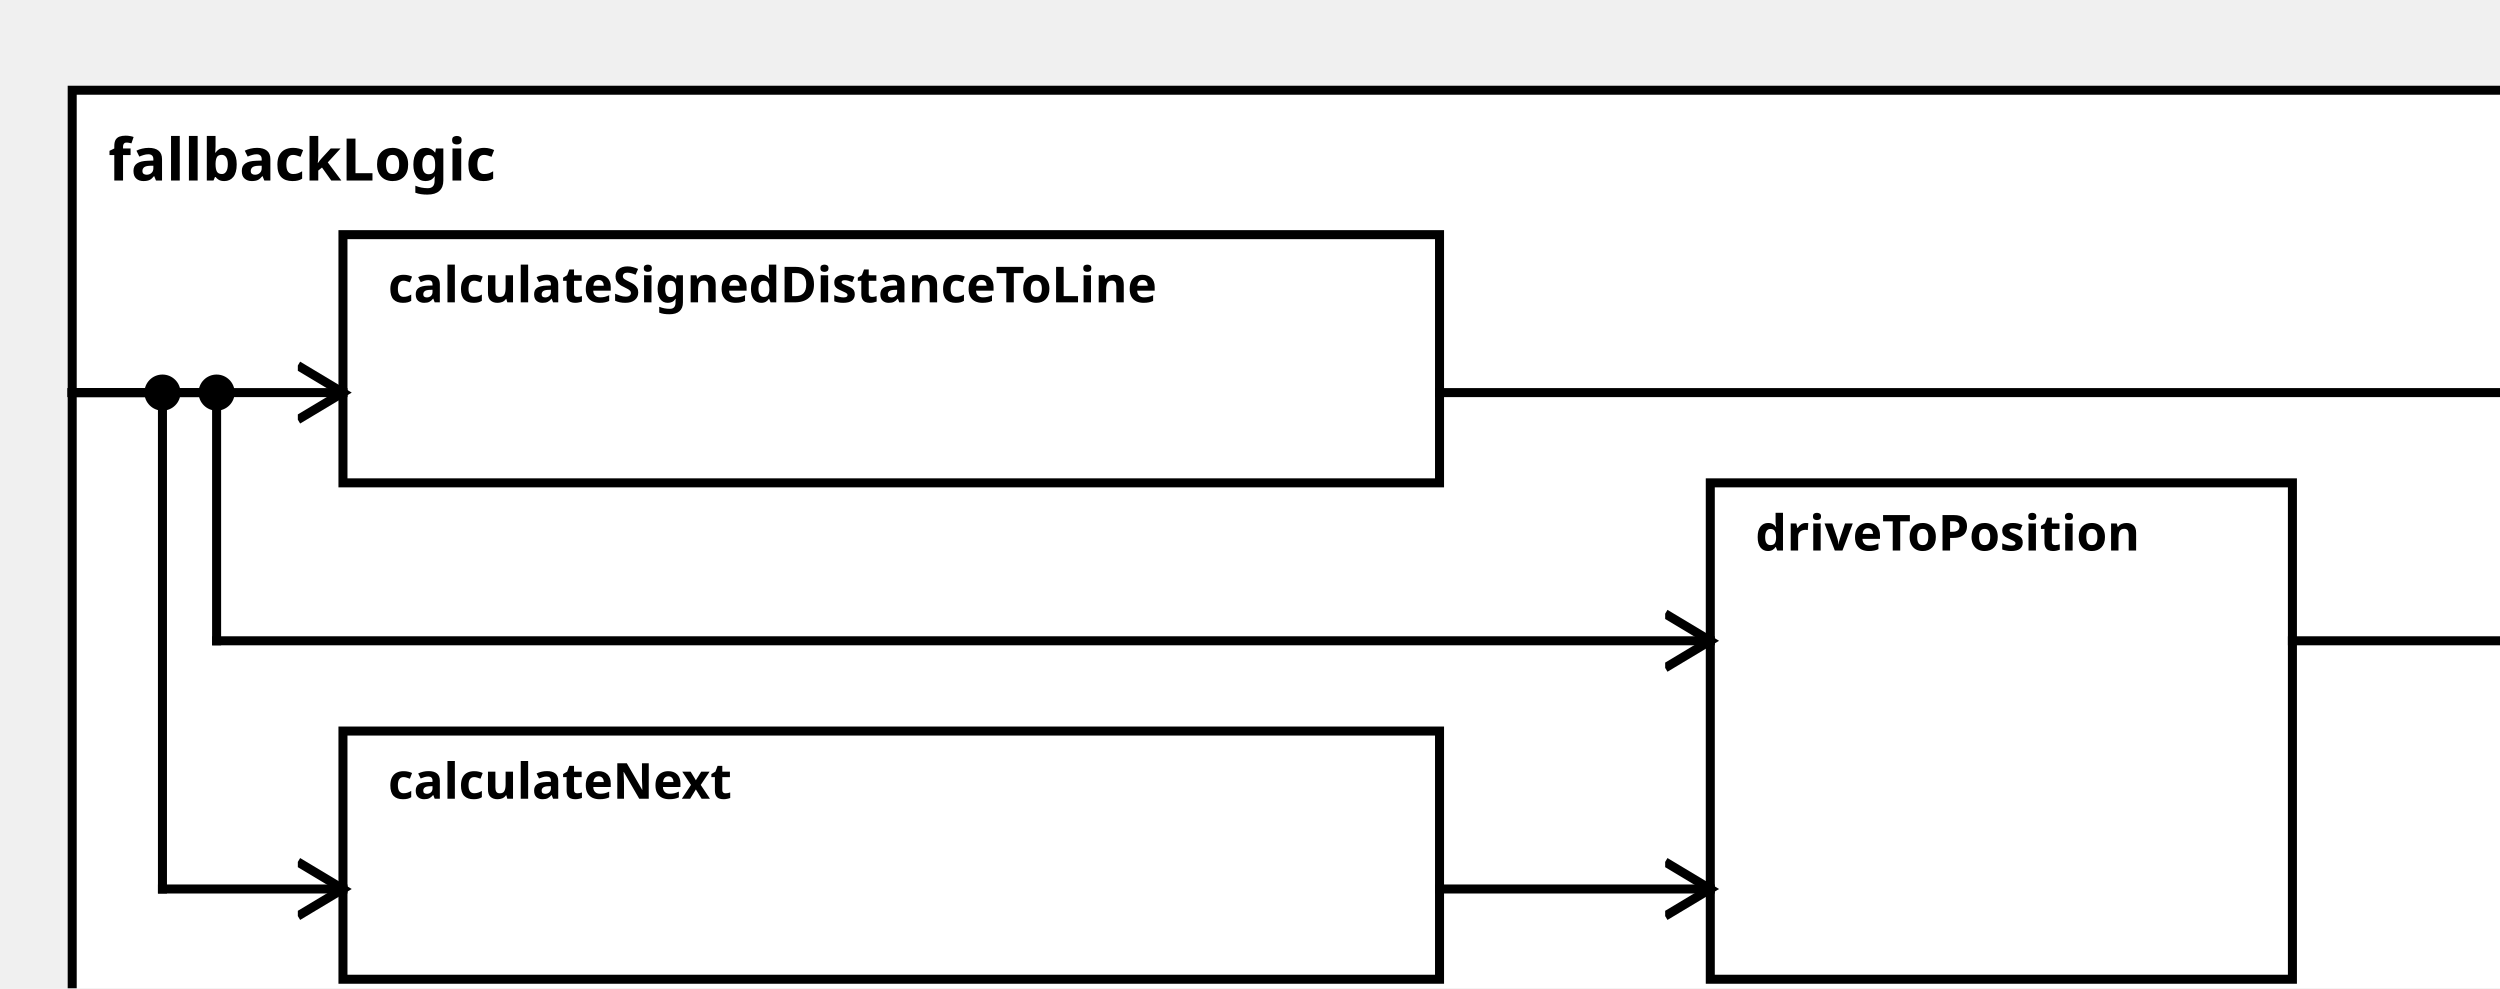
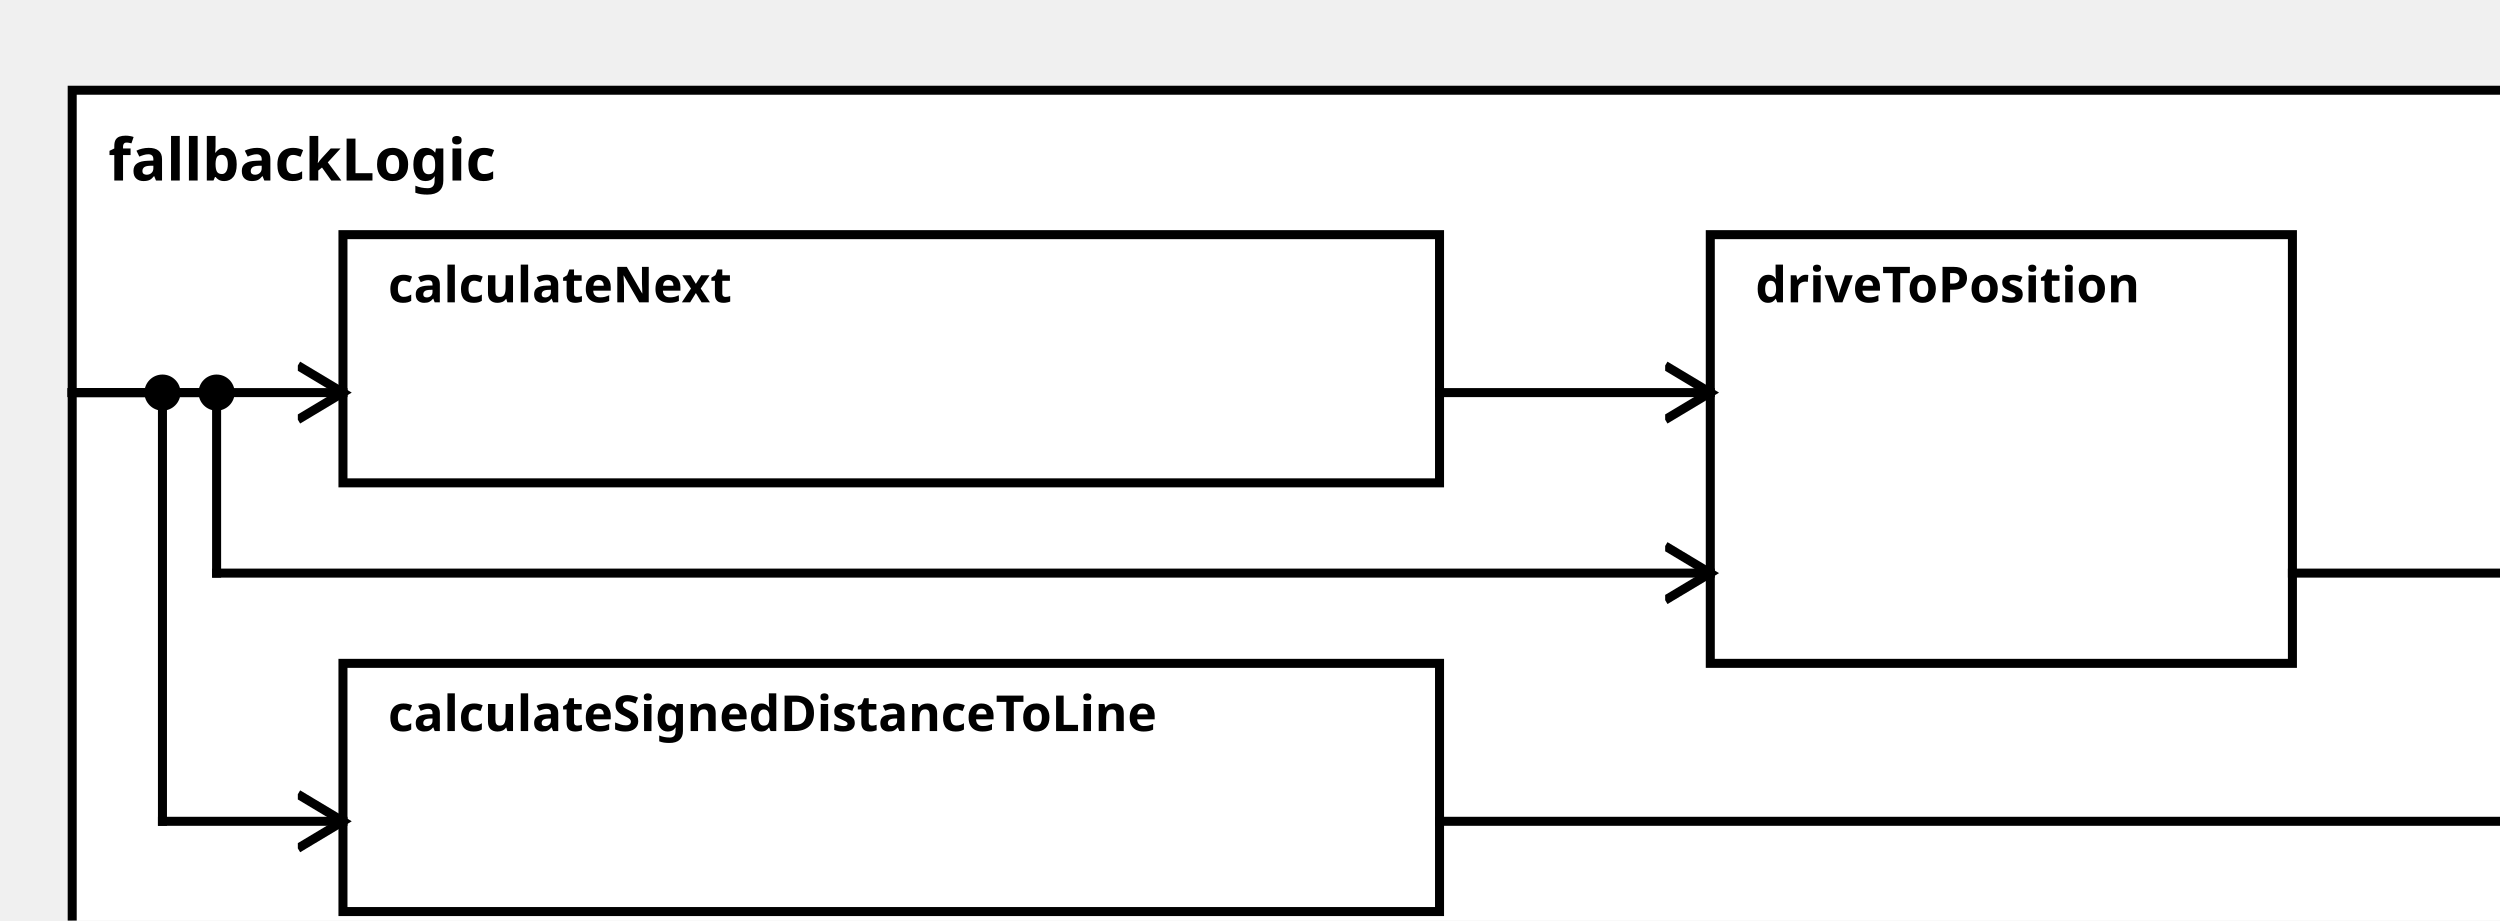
<svg xmlns="http://www.w3.org/2000/svg" width="100%" height="100%" version="1.1">
  <svg version="1.1">
    <g transform="translate(16 20)">
-       <rect id="77" width="552" height="217" style="fill:white;stroke:black;stroke-width:2;fill-opacity:1.0;stroke-opacity:1.0" />
+       <rect id="77" width="552" height="202" style="fill:white;stroke:black;stroke-width:2;fill-opacity:1.0;stroke-opacity:1.0" />
      <text x="8" y="20" style="font-weight: bold" font-family="Verdana" font-size="13" fill="black">
            fallbackLogic
    </text>
    </g>
  </svg>
-   <g transform="translate(76 52)">
-     <rect data-name="autopilot.behavior.driveInsideTurn.fallbackLogic.calculateSignedDistanceToLine" id="79" width="243" height="55" style="fill:white;stroke:black;stroke-width:2;fill-opacity:1.0;stroke-opacity:1.0" />
+   <g transform="translate(76 147)">
+     <rect data-name="autopilot.behavior.driveInsideTurn.fallbackLogic.calculateSignedDistanceToLine" id="80" width="243" height="55" style="fill:white;stroke:black;stroke-width:2;fill-opacity:1.0;stroke-opacity:1.0" />
    <text x="10" y="15" alignment-baseline="middle" style="font-weight: bold" font-family="Verdana" font-size="11" fill="black">
    calculateSignedDistanceToLine
    </text>
  </g>
-   <g transform="translate(76 162)">
-     <rect data-name="autopilot.behavior.driveInsideTurn.fallbackLogic.calculateNext" id="80" width="243" height="55" style="fill:white;stroke:black;stroke-width:2;fill-opacity:1.0;stroke-opacity:1.0" />
+   <g transform="translate(76 52)">
+     <rect data-name="autopilot.behavior.driveInsideTurn.fallbackLogic.calculateNext" id="79" width="243" height="55" style="fill:white;stroke:black;stroke-width:2;fill-opacity:1.0;stroke-opacity:1.0" />
    <text x="10" y="15" alignment-baseline="middle" style="font-weight: bold" font-family="Verdana" font-size="11" fill="black">
    calculateNext
    </text>
  </g>
-   <g transform="translate(379 107)">
-     <rect data-name="autopilot.behavior.driveInsideTurn.fallbackLogic.driveToPosition" id="81" width="129" height="110" style="fill:white;stroke:black;stroke-width:2;fill-opacity:1.0;stroke-opacity:1.0" />
+   <g transform="translate(379 52)">
+     <rect data-name="autopilot.behavior.driveInsideTurn.fallbackLogic.driveToPosition" id="81" width="129" height="95" style="fill:white;stroke:black;stroke-width:2;fill-opacity:1.0;stroke-opacity:1.0" />
    <text x="10" y="15" alignment-baseline="middle" style="font-weight: bold" font-family="Verdana" font-size="11" fill="black">
    driveToPosition
    </text>
  </g>
  <defs>
    <marker id="0,0,0" markerWidth="13" markerHeight="13" refX="5" refY="5" orient="auto">
      <polyline points="0,2 5,5 0,8" style="fill:none; stroke:rgb(0,0,0);                     stroke-width:1" />
    </marker>
  </defs>
-   <line stroke-linecap="square" x1="319" y1="87" x2="568" y2="87" style="stroke:rgb(0, 0,0);             stroke-width:2;                 marker-end: url(#0,0,0)             " />
-   <line stroke-linecap="square" x1="508" y1="142" x2="568" y2="142" style="stroke:rgb(0, 0,0);             stroke-width:2;                 marker-end: url(#0,0,0)             " />
+   <line stroke-linecap="square" x1="319" y1="182" x2="568" y2="182" style="stroke:rgb(0, 0,0);             stroke-width:2;                 marker-end: url(#0,0,0)             " />
+   <line stroke-linecap="square" x1="508" y1="127" x2="568" y2="127" style="stroke:rgb(0, 0,0);             stroke-width:2;                 marker-end: url(#0,0,0)             " />
+   <line stroke-linecap="square" x1="16" y1="87" x2="36" y2="87" style="stroke:rgb(0, 0,0);             stroke-width:2; " />
+   <line stroke-linecap="square" x1="36" y1="87" x2="36" y2="182" style="stroke:rgb(0, 0,0);             stroke-width:2; " />
+   <circle cx="36" cy="87" r="4" fill="black" />
+   <line stroke-linecap="square" x1="36" y1="182" x2="76" y2="182" style="stroke:rgb(0, 0,0);             stroke-width:2;                 marker-end: url(#0,0,0)             " />
  <line stroke-linecap="square" x1="16" y1="87" x2="76" y2="87" style="stroke:rgb(0, 0,0);             stroke-width:2;                 marker-end: url(#0,0,0)             " />
-   <line stroke-linecap="square" x1="16" y1="87" x2="36" y2="87" style="stroke:rgb(0, 0,0);             stroke-width:2; " />
-   <line stroke-linecap="square" x1="36" y1="87" x2="36" y2="197" style="stroke:rgb(0, 0,0);             stroke-width:2; " />
-   <circle cx="36" cy="87" r="4" fill="black" />
-   <line stroke-linecap="square" x1="36" y1="197" x2="76" y2="197" style="stroke:rgb(0, 0,0);             stroke-width:2;                 marker-end: url(#0,0,0)             " />
  <line stroke-linecap="square" x1="16" y1="87" x2="48" y2="87" style="stroke:rgb(0, 0,0);             stroke-width:2; " />
-   <line stroke-linecap="square" x1="48" y1="87" x2="48" y2="142" style="stroke:rgb(0, 0,0);             stroke-width:2; " />
+   <line stroke-linecap="square" x1="48" y1="87" x2="48" y2="127" style="stroke:rgb(0, 0,0);             stroke-width:2; " />
  <circle cx="48" cy="87" r="4" fill="black" />
-   <line stroke-linecap="square" x1="48" y1="142" x2="379" y2="142" style="stroke:rgb(0, 0,0);             stroke-width:2;                 marker-end: url(#0,0,0)             " />
-   <line stroke-linecap="square" x1="319" y1="197" x2="379" y2="197" style="stroke:rgb(0, 0,0);             stroke-width:2;                 marker-end: url(#0,0,0)             " />
+   <line stroke-linecap="square" x1="48" y1="127" x2="379" y2="127" style="stroke:rgb(0, 0,0);             stroke-width:2;                 marker-end: url(#0,0,0)             " />
+   <line stroke-linecap="square" x1="319" y1="87" x2="379" y2="87" style="stroke:rgb(0, 0,0);             stroke-width:2;                 marker-end: url(#0,0,0)             " />
</svg>
